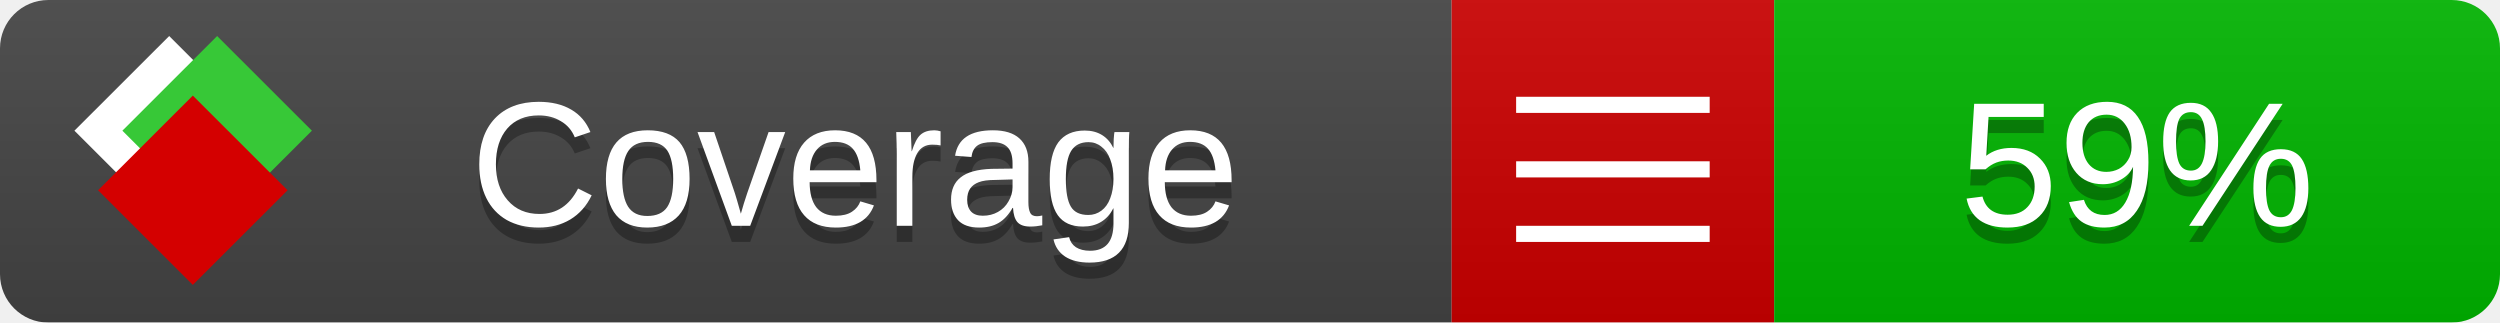
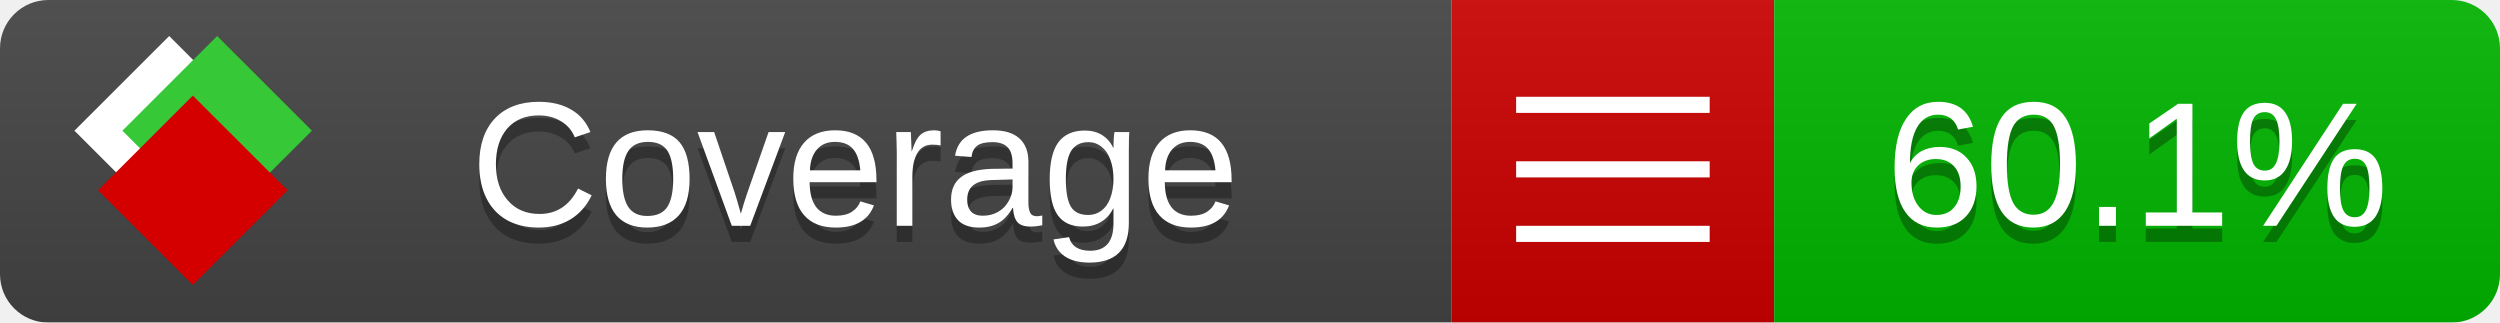
<svg xmlns="http://www.w3.org/2000/svg" xmlns:xlink="http://www.w3.org/1999/xlink" width="155" height="20">
  <style type="text/css">
          
            @keyframes fade1 {
                0% { visibility: visible; opacity: 1; }
               23% { visibility: visible; opacity: 1; }
               25% { visibility: hidden; opacity: 0; }
               48% { visibility: hidden; opacity: 0; }
               50% { visibility: hidden; opacity: 0; }
               73% { visibility: hidden; opacity: 0; }
               75% { visibility: hidden; opacity: 0; }
               98% { visibility: hidden; opacity: 0; }
              100% { visibility: visible; opacity: 1; }
            }
            @keyframes fade2 {
                0% { visibility: hidden; opacity: 0; }
               23% { visibility: hidden; opacity: 0; }
               25% { visibility: visible; opacity: 1; }
               48% { visibility: visible; opacity: 1; }
               50% { visibility: hidden; opacity: 0; }
               73% { visibility: hidden; opacity: 0; }
               75% { visibility: hidden; opacity: 0; }
               98% { visibility: hidden; opacity: 0; }
              100% { visibility: hidden; opacity: 0; }
            }
            @keyframes fade3 {
                0% { visibility: hidden; opacity: 0; }
               23% { visibility: hidden; opacity: 0; }
               25% { visibility: hidden; opacity: 0; }
               48% { visibility: hidden; opacity: 0; }
               50% { visibility: visible; opacity: 1; }
               73% { visibility: visible; opacity: 1; }
               75% { visibility: hidden; opacity: 0; }
               98% { visibility: hidden; opacity: 0; }
              100% { visibility: hidden; opacity: 0; }
            }
            @keyframes fade4 {
                0% { visibility: hidden; opacity: 0; }
               23% { visibility: hidden; opacity: 0; }
               25% { visibility: hidden; opacity: 0; }
               48% { visibility: hidden; opacity: 0; }
               50% { visibility: hidden; opacity: 0; }
               73% { visibility: hidden; opacity: 0; }
               75% { visibility: visible; opacity: 1; }
               98% { visibility: visible; opacity: 1; }
              100% { visibility: hidden; opacity: 0; }
            }
            .linecoverage {
                animation-duration: 15s;
                animation-name: fade1;
                animation-iteration-count: infinite;
            }
            .branchcoverage {
                animation-duration: 15s;
                animation-name: fade2;
                animation-iteration-count: infinite;
            }
            .methodcoverage {
                animation-duration: 15s;
                animation-name: fade3;
                animation-iteration-count: infinite;
            }
            .fullmethodcoverage {
                animation-duration: 15s;
                animation-name: fade4;
                animation-iteration-count: infinite;
            }
          
    </style>
  <defs>
    <linearGradient id="gradient" x2="0" y2="100%">
      <stop offset="0" stop-color="#bbb" stop-opacity=".1" />
      <stop offset="1" stop-opacity=".1" />
    </linearGradient>
    <linearGradient id="c">
      <stop offset="0" stop-color="#d40000" />
      <stop offset="1" stop-color="#ff2a2a" />
    </linearGradient>
    <linearGradient id="a">
      <stop offset="0" stop-color="#e0e0de" />
      <stop offset="1" stop-color="#fff" />
    </linearGradient>
    <linearGradient id="b">
      <stop offset="0" stop-color="#37c837" />
      <stop offset="1" stop-color="#217821" />
    </linearGradient>
    <linearGradient xlink:href="#a" id="e" x1="106.44" x2="69.96" y1="-11.96" y2="-46.84" gradientTransform="matrix(-.8426 -.00045 -.00045 -.8426 -94.27 -75.82)" gradientUnits="userSpaceOnUse" />
    <linearGradient xlink:href="#b" id="f" x1="56.19" x2="77.97" y1="-23.45" y2="10.62" gradientTransform="matrix(.8426 .00045 .00045 .8426 94.27 75.82)" gradientUnits="userSpaceOnUse" />
    <linearGradient xlink:href="#c" id="g" x1="79.98" x2="132.9" y1="10.79" y2="10.79" gradientTransform="matrix(.8426 .00045 .00045 .8426 94.27 75.82)" gradientUnits="userSpaceOnUse" />
    <mask id="mask">
      <rect width="155" height="20" rx="3" fill="#fff" />
    </mask>
    <g id="icon" transform="matrix(.04486 0 0 .04481 -.48 -.63)">
      <rect width="52.92" height="52.92" x="-109.72" y="-27.13" fill="url(#e)" transform="rotate(-135)" />
      <rect width="52.92" height="52.92" x="70.19" y="-39.18" fill="url(#f)" transform="rotate(45)" />
      <rect width="52.92" height="52.92" x="80.05" y="-15.74" fill="url(#g)" transform="rotate(45)" />
    </g>
  </defs>
  <g mask="url(#mask)">
    <rect x="0" y="0" width="90" height="20" fill="#444" />
    <rect x="90" y="0" width="20" height="20" fill="#c00" />
    <rect x="110" y="0" width="45" height="20" fill="#00B600" />
    <rect x="0" y="0" width="155" height="20" fill="url(#gradient)" />
  </g>
  <g>
    <path class="" stroke="#fff" d="M94 6.5 h12 M94 10.5 h12 M94 14.5 h12" />
  </g>
  <g fill="#fff" text-anchor="middle" font-family="Verdana,Arial,Geneva,sans-serif" font-size="11">
    <a xlink:href="https://github.com/danielpalme/ReportGenerator" target="_top">
      <use xlink:href="#icon" transform="translate(3,1) scale(3.5)" />
    </a>
    <text x="53" y="15" fill="#010101" fill-opacity=".3">Coverage</text>
    <text x="53" y="14" fill="#fff">Coverage</text>
-     <text class="" x="132.5" y="15" fill="#010101" fill-opacity=".3">59%</text>
-     <text class="" x="132.5" y="14">59%</text>
+     <text class="" x="132.5" y="15" fill="#010101" fill-opacity=".3">60.1%</text>
+     <text class="" x="132.5" y="14">60.1%</text>
  </g>
  <g>
    <rect class="" x="90" y="0" width="65" height="20" fill-opacity="0" />
  </g>
</svg>
